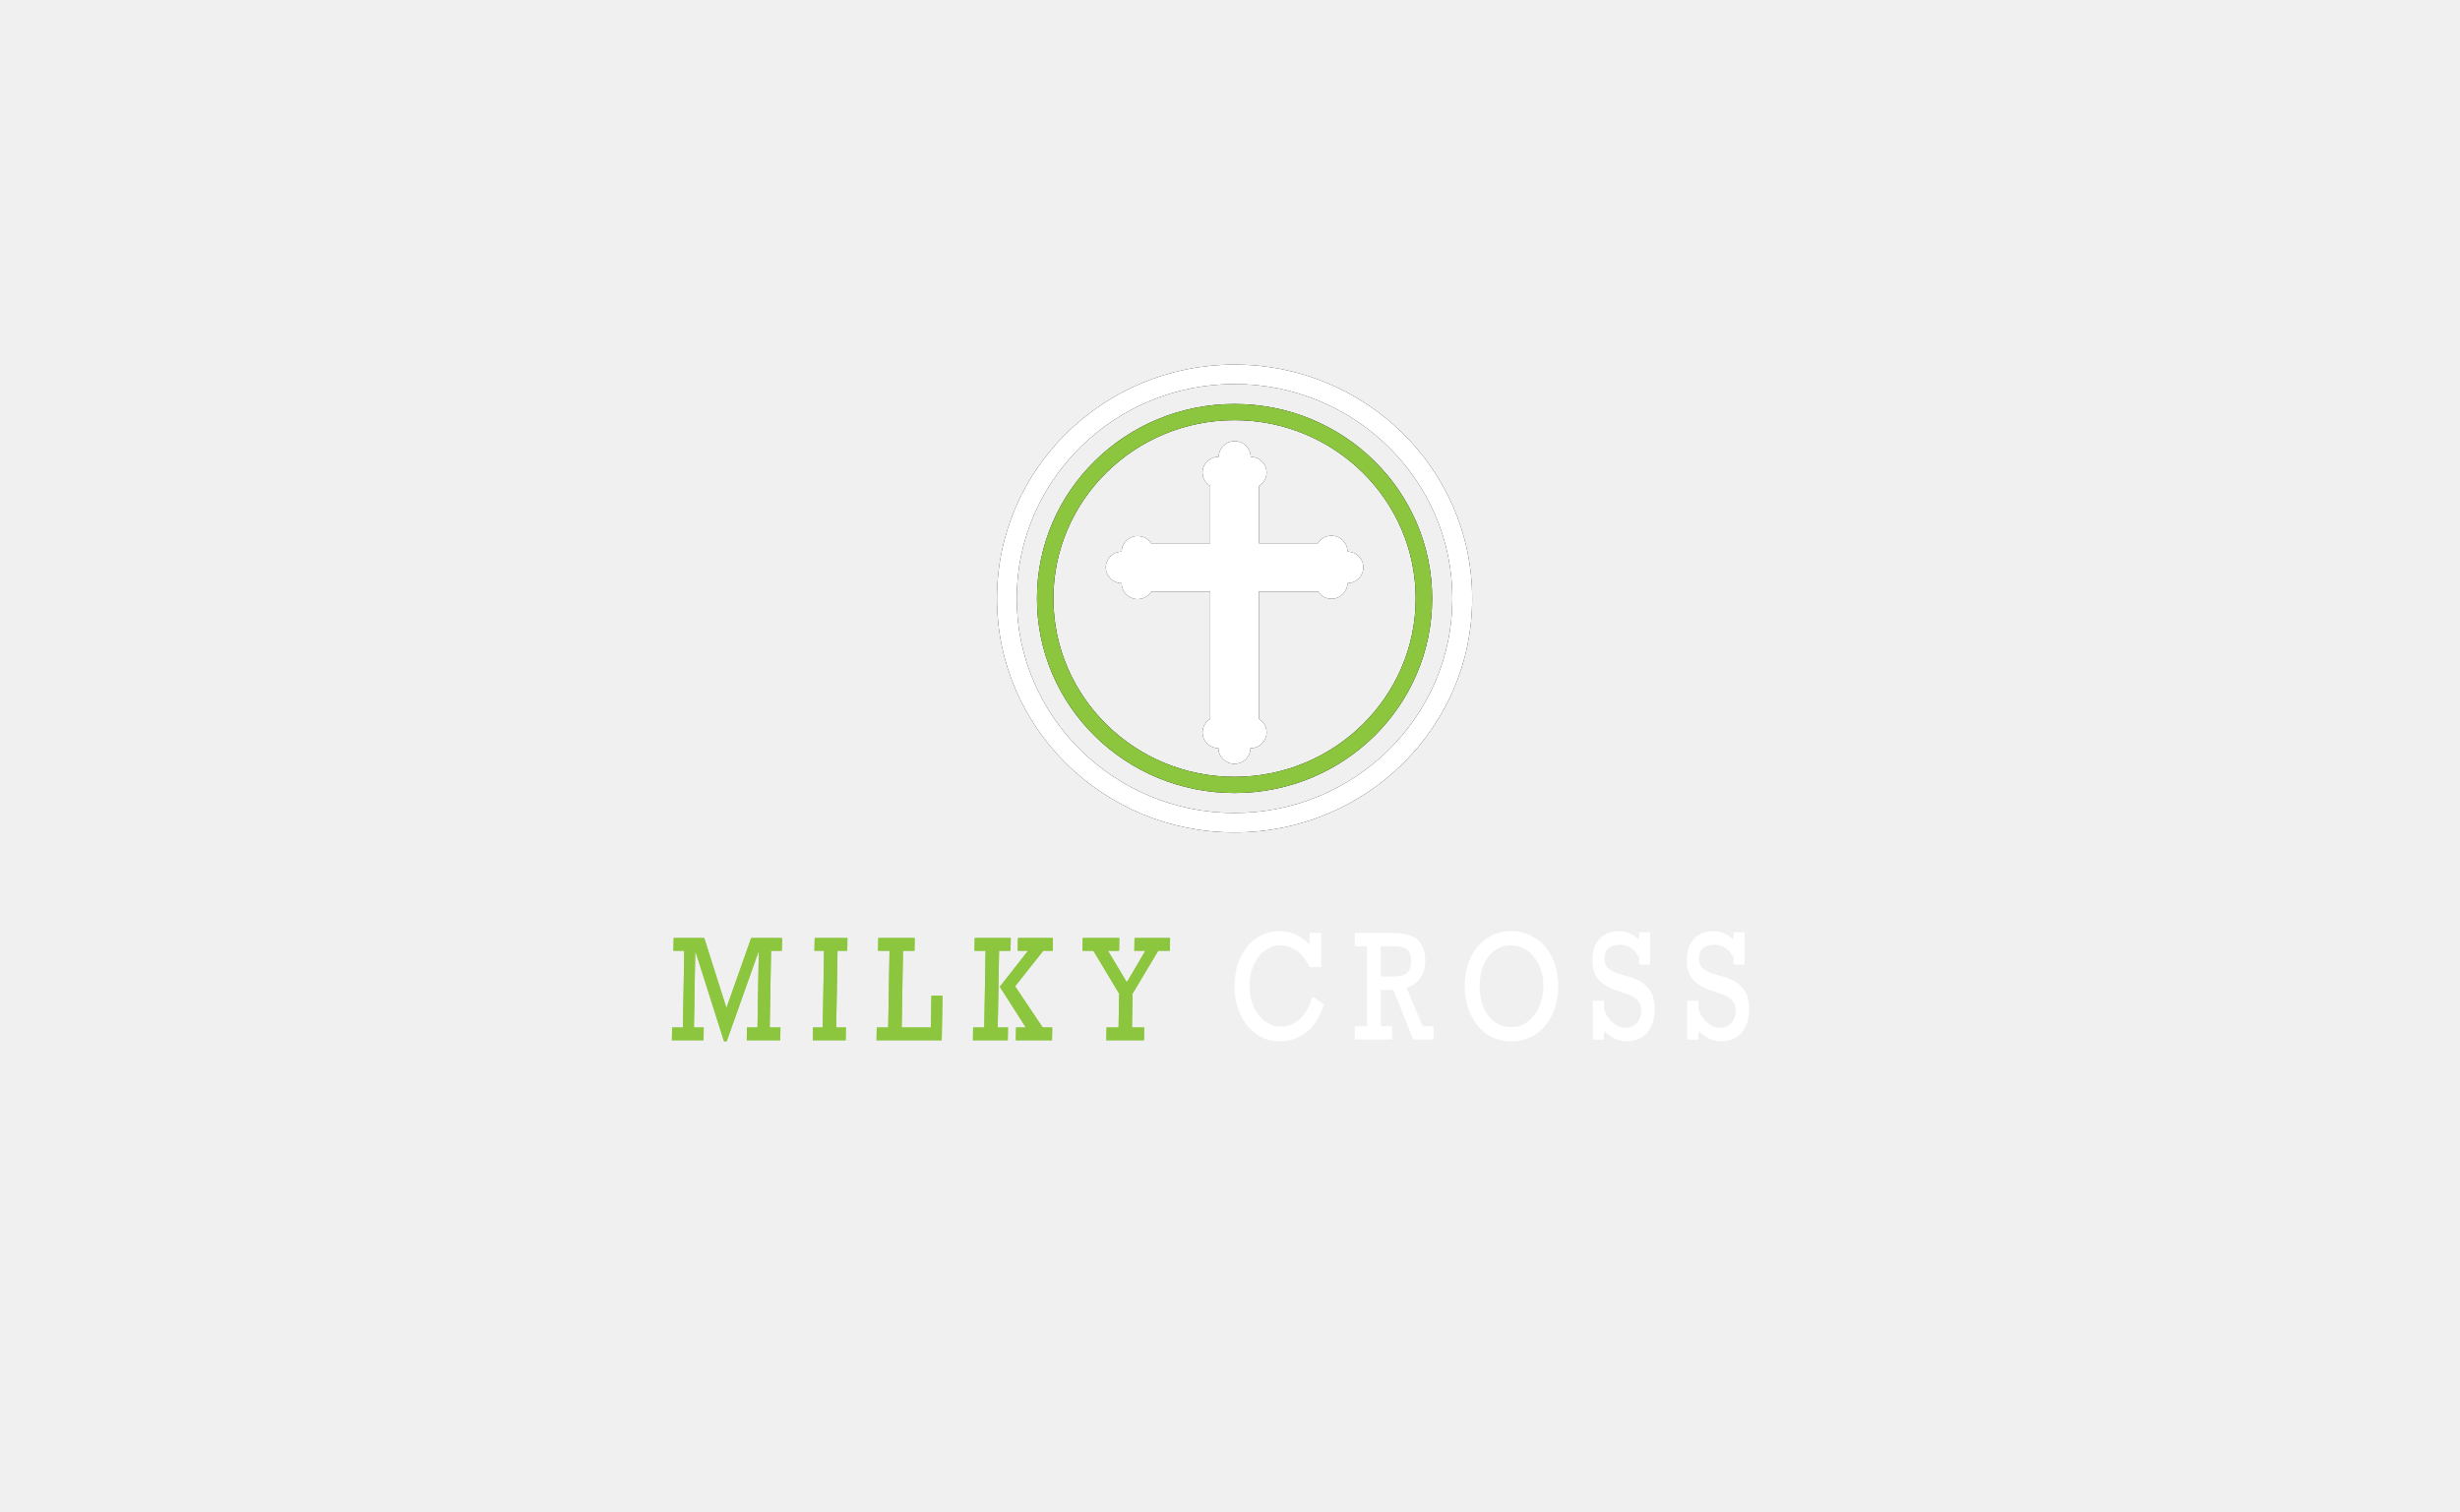
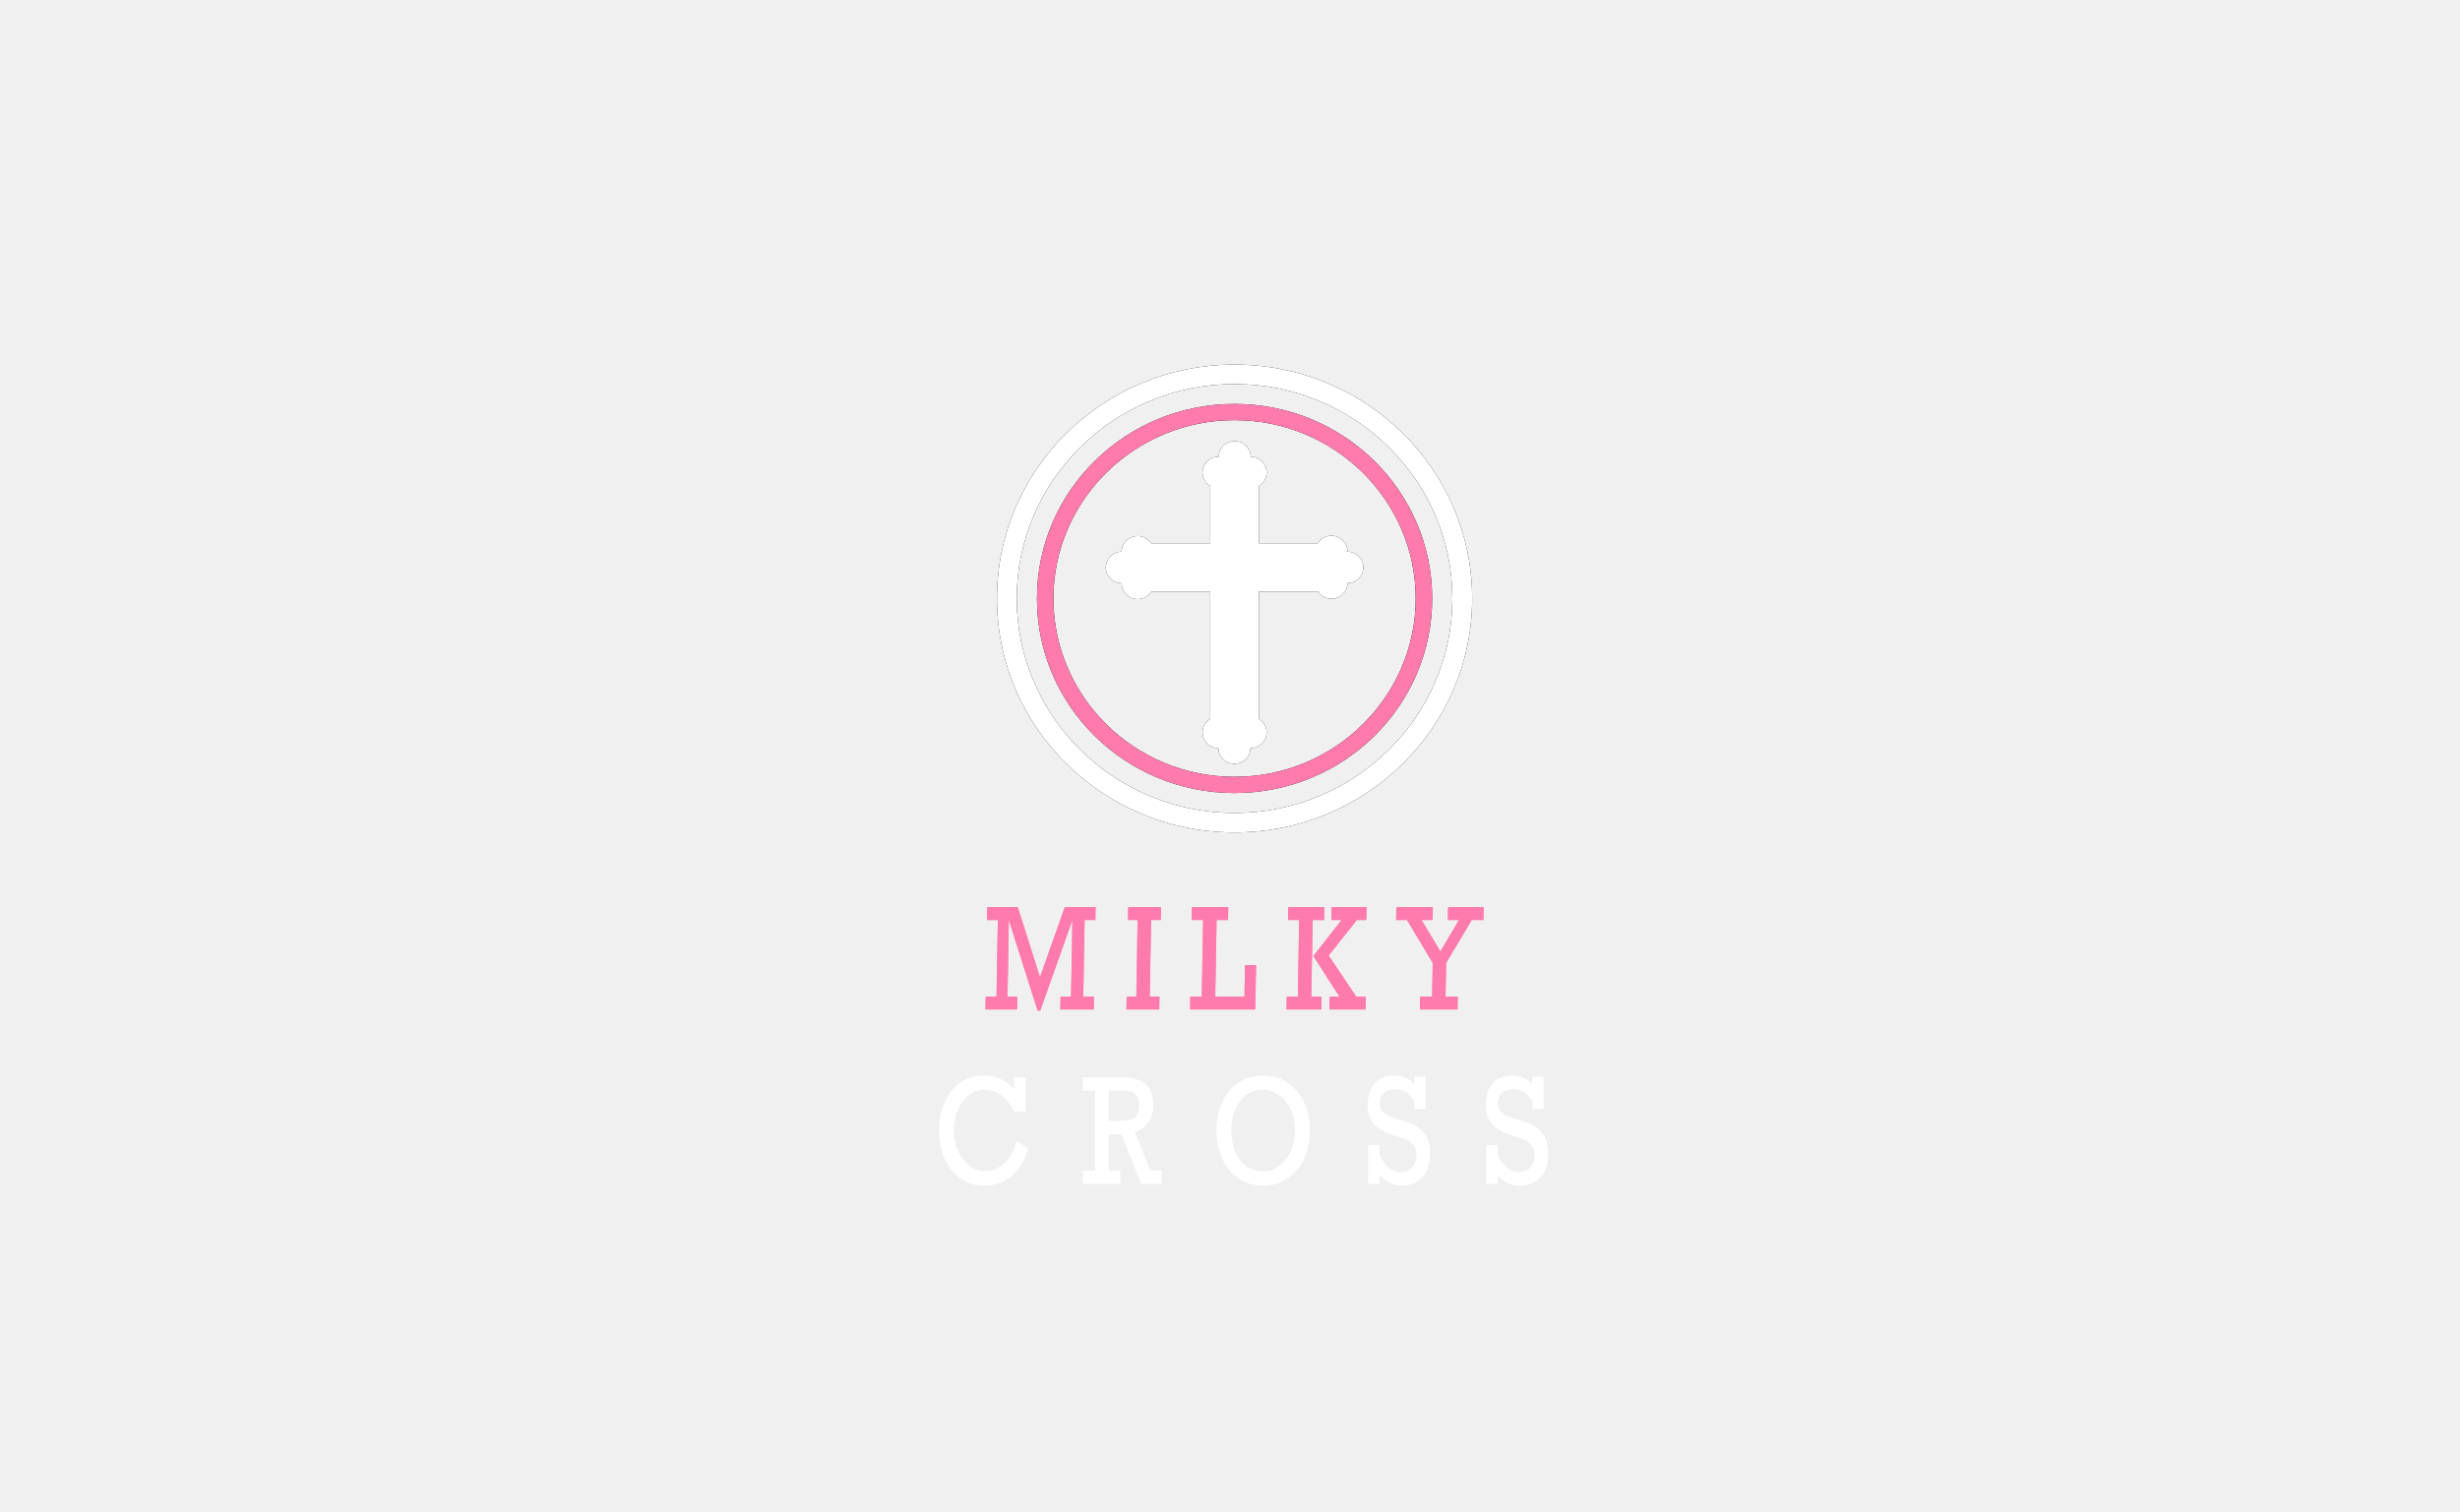
<svg xmlns="http://www.w3.org/2000/svg" xmlns:xlink="http://www.w3.org/1999/xlink" x="0pt" y="0pt" width="257pt" height="158pt" viewBox="0 0 257 158">
  <g id="1">
    <clipPath id="3">
      <use xlink:href="#2" />
      <path id="2" d="M96.217,30.284 C96.217,30.284,161.736,30.284,161.736,30.284 C161.736,30.284,161.736,94.804,161.736,94.804 C161.736,94.804,96.217,94.804,96.217,94.804 C96.217,94.804,96.217,30.284,96.217,30.284 z" />
    </clipPath>
    <g id="4" style="clip-path:url(#3);">
      <g id="5">
        <g id="6">
          <g id="7">
            <g id="8">
              <g id="9">
                <g id="10">
                  <defs>
                    <g id="11">
                      <defs>
                        <path id="12" d="M128.977,38.101 C115.265,38.101,104.154,49.042,104.154,62.544 C104.154,76.047,115.265,86.988,128.977,86.988 C142.688,86.988,153.799,76.047,153.799,62.544 C153.799,49.042,142.688,38.101,128.977,38.101 z M128.977,84.955 C116.434,84.955,106.219,74.907,106.219,62.544 C106.219,50.193,116.422,40.134,128.977,40.134 C141.519,40.134,151.734,50.181,151.734,62.544 C151.734,74.895,141.519,84.955,128.977,84.955 z" />
                      </defs>
                      <use xlink:href="#12" style="fill:#000000;fill-opacity:1;fill-rule:nonzero;opacity:1;stroke:none;" />
                    </g>
                  </defs>
                  <use xlink:href="#11" />
                </g>
              </g>
            </g>
            <g id="13">
              <g id="14">
                <g id="15">
                  <defs>
                    <g id="16">
                      <defs>
                        <path id="17" d="M128.977,38.101 C115.265,38.101,104.154,49.042,104.154,62.544 C104.154,76.047,115.265,86.988,128.977,86.988 C142.688,86.988,153.799,76.047,153.799,62.544 C153.799,49.042,142.688,38.101,128.977,38.101 z M128.977,84.955 C116.434,84.955,106.219,74.907,106.219,62.544 C106.219,50.193,116.422,40.134,128.977,40.134 C141.519,40.134,151.734,50.181,151.734,62.544 C151.734,74.895,141.519,84.955,128.977,84.955 z" />
                      </defs>
                      <use xlink:href="#17" style="fill:#ffffff;fill-opacity:1;fill-rule:nonzero;opacity:1;stroke:none;" />
                    </g>
                  </defs>
                  <use xlink:href="#16" />
                </g>
              </g>
            </g>
          </g>
          <g id="18">
            <g id="19">
              <g id="20">
                <g id="21">
                  <defs>
                    <g id="22">
                      <defs>
                        <path id="23" d="M128.976,42.216 C117.573,42.216,108.333,51.315,108.333,62.544 C108.333,73.773,117.573,82.871,128.976,82.871 C140.379,82.871,149.618,73.773,149.618,62.544 C149.618,51.315,140.379,42.216,128.976,42.216 z M128.976,81.18 C118.546,81.18,110.05,72.825,110.05,62.544 C110.05,52.272,118.536,43.907,128.976,43.907 C139.406,43.907,147.901,52.263,147.901,62.544 C147.901,72.815,139.406,81.18,128.976,81.18 z" />
                      </defs>
                      <use xlink:href="#23" style="fill:#000000;fill-opacity:1;fill-rule:nonzero;opacity:1;stroke:none;" />
                    </g>
                  </defs>
                  <use xlink:href="#22" />
                </g>
              </g>
            </g>
            <g id="24">
              <g id="25">
                <g id="26">
                  <defs>
                    <g id="27">
                      <defs>
                        <path id="28" d="M128.976,42.216 C117.573,42.216,108.333,51.315,108.333,62.544 C108.333,73.773,117.573,82.871,128.976,82.871 C140.379,82.871,149.618,73.773,149.618,62.544 C149.618,51.315,140.379,42.216,128.976,42.216 z M128.976,81.18 C118.546,81.18,110.05,72.825,110.05,62.544 C110.05,52.272,118.536,43.907,128.976,43.907 C139.406,43.907,147.901,52.263,147.901,62.544 C147.901,72.815,139.406,81.18,128.976,81.18 z" />
                      </defs>
-                       <use xlink:href="#28" style="fill:#8cc63f;fill-opacity:1;fill-rule:nonzero;opacity:1;stroke:none;" />
+                       <use xlink:href="#28" style="fill:#ff7bac;fill-opacity:1;fill-rule:nonzero;opacity:1;stroke:none;" />
                    </g>
                  </defs>
                  <use xlink:href="#27" />
                </g>
              </g>
            </g>
          </g>
          <g id="29">
            <g id="30">
              <g id="31">
                <g id="32">
                  <defs>
                    <g id="33">
                      <defs>
                        <path id="34" d="M140.772,57.646 C140.772,57.641,140.772,57.636,140.772,57.631 C140.772,56.721,140.023,55.984,139.1,55.984 C138.495,55.984,137.965,56.3,137.671,56.774 C137.671,56.774,131.519,56.774,131.519,56.774 C131.519,56.774,131.519,50.788,131.519,50.788 C131.519,50.788,131.519,50.788,131.52,50.788 C132.001,50.499,132.322,49.977,132.322,49.381 C132.322,48.476,131.581,47.742,130.664,47.734 C130.656,46.831,129.91,46.102,128.992,46.102 C128.073,46.102,127.327,46.831,127.319,47.734 C127.314,47.734,127.309,47.734,127.304,47.734 C126.38,47.734,125.631,48.471,125.631,49.381 C125.631,49.977,125.952,50.499,126.433,50.788 C126.434,50.788,126.434,50.788,126.434,50.788 C126.434,52.783,126.434,54.779,126.434,56.774 C126.434,56.774,120.282,56.774,120.282,56.774 C120.282,56.785,120.282,56.797,120.282,56.808 C119.988,56.334,119.458,56.018,118.853,56.018 C117.935,56.018,117.189,56.748,117.181,57.651 C116.264,57.658,115.523,58.393,115.523,59.297 C115.523,60.202,116.264,60.937,117.181,60.944 C117.181,60.95,117.181,60.955,117.181,60.96 C117.181,61.869,117.93,62.607,118.853,62.607 C119.458,62.607,119.988,62.291,120.282,61.817 C120.282,61.817,126.434,61.817,126.434,61.817 C126.434,66.255,126.434,70.693,126.434,75.131 C125.953,75.421,125.632,75.942,125.632,76.538 C125.632,77.443,126.373,78.177,127.29,78.185 C127.298,79.088,128.044,79.817,128.962,79.817 C129.881,79.817,130.627,79.088,130.635,78.185 C130.64,78.185,130.645,78.185,130.65,78.185 C131.574,78.185,132.323,77.448,132.323,76.538 C132.323,75.942,132.002,75.421,131.521,75.131 C131.52,75.131,131.519,75.131,131.519,75.131 C131.519,70.693,131.519,66.255,131.519,61.817 C133.569,61.817,135.62,61.817,137.671,61.817 C137.671,61.805,137.671,61.794,137.671,61.783 C137.965,62.256,138.495,62.573,139.1,62.573 C140.018,62.573,140.764,61.843,140.772,60.94 C141.689,60.932,142.43,60.198,142.43,59.293 C142.43,58.389,141.689,57.654,140.772,57.646 z" />
                      </defs>
                      <use xlink:href="#34" style="fill:#000000;fill-opacity:1;fill-rule:nonzero;opacity:1;stroke:none;" />
                    </g>
                  </defs>
                  <use xlink:href="#33" />
                </g>
              </g>
            </g>
            <g id="35">
              <g id="36">
                <g id="37">
                  <defs>
                    <g id="38">
                      <defs>
                        <path id="39" d="M140.772,57.646 C140.772,57.641,140.772,57.636,140.772,57.631 C140.772,56.721,140.023,55.984,139.1,55.984 C138.495,55.984,137.965,56.3,137.671,56.774 C137.671,56.774,131.519,56.774,131.519,56.774 C131.519,56.774,131.519,50.788,131.519,50.788 C131.519,50.788,131.519,50.788,131.52,50.788 C132.001,50.499,132.322,49.977,132.322,49.381 C132.322,48.476,131.581,47.742,130.664,47.734 C130.656,46.831,129.91,46.102,128.992,46.102 C128.073,46.102,127.327,46.831,127.319,47.734 C127.314,47.734,127.309,47.734,127.304,47.734 C126.38,47.734,125.631,48.471,125.631,49.381 C125.631,49.977,125.952,50.499,126.433,50.788 C126.434,50.788,126.434,50.788,126.434,50.788 C126.434,52.783,126.434,54.779,126.434,56.774 C126.434,56.774,120.282,56.774,120.282,56.774 C120.282,56.785,120.282,56.797,120.282,56.808 C119.988,56.334,119.458,56.018,118.853,56.018 C117.935,56.018,117.189,56.748,117.181,57.651 C116.264,57.658,115.523,58.393,115.523,59.297 C115.523,60.202,116.264,60.937,117.181,60.944 C117.181,60.95,117.181,60.955,117.181,60.96 C117.181,61.869,117.93,62.607,118.853,62.607 C119.458,62.607,119.988,62.291,120.282,61.817 C120.282,61.817,126.434,61.817,126.434,61.817 C126.434,66.255,126.434,70.693,126.434,75.131 C125.953,75.421,125.632,75.942,125.632,76.538 C125.632,77.443,126.373,78.177,127.29,78.185 C127.298,79.088,128.044,79.817,128.962,79.817 C129.881,79.817,130.627,79.088,130.635,78.185 C130.64,78.185,130.645,78.185,130.65,78.185 C131.574,78.185,132.323,77.448,132.323,76.538 C132.323,75.942,132.002,75.421,131.521,75.131 C131.52,75.131,131.519,75.131,131.519,75.131 C131.519,70.693,131.519,66.255,131.519,61.817 C133.569,61.817,135.62,61.817,137.671,61.817 C137.671,61.805,137.671,61.794,137.671,61.783 C137.965,62.256,138.495,62.573,139.1,62.573 C140.018,62.573,140.764,61.843,140.772,60.94 C141.689,60.932,142.43,60.198,142.43,59.293 C142.43,58.389,141.689,57.654,140.772,57.646 z" />
                      </defs>
                      <use xlink:href="#39" style="fill:#ffffff;fill-opacity:1;fill-rule:nonzero;opacity:1;stroke:none;" />
                    </g>
                  </defs>
                  <use xlink:href="#38" />
                </g>
              </g>
            </g>
          </g>
        </g>
      </g>
    </g>
    <clipPath id="41">
      <use xlink:href="#40" />
      <path id="40" d="M96.217,30.284 C96.217,30.284,161.736,30.284,161.736,30.284 C161.736,30.284,161.736,94.804,161.736,94.804 C161.736,94.804,96.217,94.804,96.217,94.804 C96.217,94.804,96.217,30.284,96.217,30.284 z" />
    </clipPath>
    <g id="42" style="clip-path:url(#41);" />
    <defs>
      <g id="43">
        <defs>
-           <path id="44" d="M78.479,98.021 C78.479,98.021,81.698,98.021,81.698,98.021 C81.698,98.021,81.675,99.353,81.675,99.353 C81.675,99.353,80.553,99.353,80.553,99.353 C80.553,99.353,80.413,107.372,80.413,107.372 C80.413,107.372,81.535,107.372,81.535,107.372 C81.535,107.372,81.512,108.705,81.512,108.705 C81.512,108.705,78.015,108.705,78.015,108.705 C78.015,108.705,78.038,107.372,78.038,107.372 C78.038,107.372,79.136,107.372,79.136,107.372 C79.136,107.372,79.276,99.353,79.276,99.353 C79.276,99.353,75.916,108.818,75.916,108.818 C75.916,108.818,75.639,108.818,75.639,108.818 C75.639,108.818,72.634,99.353,72.634,99.353 C72.634,99.353,72.494,107.372,72.494,107.372 C72.494,107.372,73.518,107.372,73.518,107.372 C73.518,107.372,73.495,108.705,73.495,108.705 C73.495,108.705,70.195,108.705,70.195,108.705 C70.195,108.705,70.218,107.372,70.218,107.372 C70.218,107.372,71.347,107.372,71.347,107.372 C71.347,107.372,71.487,99.353,71.487,99.353 C71.487,99.353,70.358,99.353,70.358,99.353 C70.358,99.353,70.382,98.021,70.382,98.021 C70.382,98.021,73.57,98.021,73.57,98.021 C73.57,98.021,75.891,105.337,75.891,105.337 C75.891,105.337,78.479,98.021,78.479,98.021 z M87.498,99.353 C87.498,99.353,87.358,107.372,87.358,107.372 C87.358,107.372,88.369,107.372,88.369,107.372 C88.369,107.372,88.346,108.705,88.346,108.705 C88.346,108.705,84.923,108.705,84.923,108.705 C84.923,108.705,84.947,107.372,84.947,107.372 C84.947,107.372,85.952,107.372,85.952,107.372 C85.952,107.372,86.092,99.353,86.092,99.353 C86.092,99.353,85.086,99.353,85.086,99.353 C85.086,99.353,85.11,98.021,85.11,98.021 C85.11,98.021,88.532,98.021,88.532,98.021 C88.532,98.021,88.509,99.353,88.509,99.353 C88.509,99.353,87.498,99.353,87.498,99.353 z M94.338,99.353 C94.338,99.353,94.198,107.372,94.198,107.372 C94.198,107.372,97.251,107.372,97.251,107.372 C97.251,107.372,97.309,104.061,97.309,104.061 C97.309,104.061,98.462,104.061,98.462,104.061 C98.462,104.061,98.381,108.705,98.381,108.705 C98.381,108.705,91.572,108.705,91.572,108.705 C91.572,108.705,91.596,107.372,91.596,107.372 C91.596,107.372,92.792,107.372,92.792,107.372 C92.792,107.372,92.932,99.353,92.932,99.353 C92.932,99.353,91.736,99.353,91.736,99.353 C91.736,99.353,91.759,98.021,91.759,98.021 C91.759,98.021,95.558,98.021,95.558,98.021 C95.558,98.021,95.534,99.353,95.534,99.353 C95.534,99.353,94.338,99.353,94.338,99.353 z M104.373,99.353 C104.373,99.353,104.233,107.372,104.233,107.372 C104.233,107.372,105.306,107.372,105.306,107.372 C105.306,107.372,105.283,108.705,105.283,108.705 C105.283,108.705,101.644,108.705,101.644,108.705 C101.644,108.705,101.667,107.372,101.667,107.372 C101.667,107.372,102.827,107.372,102.827,107.372 C102.827,107.372,102.967,99.353,102.967,99.353 C102.967,99.353,101.807,99.353,101.807,99.353 C101.807,99.353,101.831,98.021,101.831,98.021 C101.831,98.021,105.593,98.021,105.593,98.021 C105.593,98.021,105.569,99.353,105.569,99.353 C105.569,99.353,104.373,99.353,104.373,99.353 z M108.992,99.353 C108.992,99.353,106.047,103.069,106.047,103.069 C106.047,103.069,108.932,107.372,108.932,107.372 C108.932,107.372,109.925,107.372,109.925,107.372 C109.925,107.372,109.902,108.705,109.902,108.705 C109.902,108.705,106.128,108.705,106.128,108.705 C106.128,108.705,106.151,107.372,106.151,107.372 C106.151,107.372,107.175,107.372,107.175,107.372 C107.175,107.372,104.455,103.118,104.455,103.118 C104.455,103.118,107.401,99.353,107.401,99.353 C107.401,99.353,106.328,99.353,106.328,99.353 C106.328,99.353,106.351,98.021,106.351,98.021 C106.351,98.021,110.002,98.021,110.002,98.021 C110.002,98.021,109.979,99.353,109.979,99.353 C109.979,99.353,108.992,99.353,108.992,99.353 z M115.746,99.353 C115.746,99.353,117.724,102.65,117.724,102.65 C117.724,102.65,119.662,99.353,119.662,99.353 C119.662,99.353,118.503,99.353,118.503,99.353 C118.503,99.353,118.526,98.021,118.526,98.021 C118.526,98.021,122.239,98.021,122.239,98.021 C122.239,98.021,122.215,99.353,122.215,99.353 C122.215,99.353,121,99.353,121,99.353 C121,99.353,118.319,103.841,118.319,103.841 C118.319,103.841,118.258,107.372,118.258,107.372 C118.258,107.372,119.534,107.372,119.534,107.372 C119.534,107.372,119.511,108.705,119.511,108.705 C119.511,108.705,115.583,108.705,115.583,108.705 C115.583,108.705,115.606,107.372,115.606,107.372 C115.606,107.372,116.858,107.372,116.858,107.372 C116.858,107.372,116.92,103.841,116.92,103.841 C116.92,103.841,114.229,99.353,114.229,99.353 C114.229,99.353,113.094,99.353,113.094,99.353 C113.094,99.353,113.117,98.021,113.117,98.021 C113.117,98.021,116.935,98.021,116.935,98.021 C116.935,98.021,116.912,99.353,116.912,99.353 C116.912,99.353,115.746,99.353,115.746,99.353 z" />
+           <path id="44" d="M111.239,94.804 C111.239,94.804,114.458,94.804,114.458,94.804 C114.458,94.804,114.435,96.137,114.435,96.137 C114.435,96.137,113.312,96.137,113.312,96.137 C113.312,96.137,113.172,104.156,113.172,104.156 C113.172,104.156,114.295,104.156,114.295,104.156 C114.295,104.156,114.272,105.489,114.272,105.489 C114.272,105.489,110.775,105.489,110.775,105.489 C110.775,105.489,110.798,104.156,110.798,104.156 C110.798,104.156,111.896,104.156,111.896,104.156 C111.896,104.156,112.036,96.137,112.036,96.137 C112.036,96.137,108.676,105.602,108.676,105.602 C108.676,105.602,108.398,105.602,108.398,105.602 C108.398,105.602,105.394,96.137,105.394,96.137 C105.394,96.137,105.254,104.156,105.254,104.156 C105.254,104.156,106.277,104.156,106.277,104.156 C106.277,104.156,106.254,105.489,106.254,105.489 C106.254,105.489,102.955,105.489,102.955,105.489 C102.955,105.489,102.978,104.156,102.978,104.156 C102.978,104.156,104.107,104.156,104.107,104.156 C104.107,104.156,104.247,96.137,104.247,96.137 C104.247,96.137,103.118,96.137,103.118,96.137 C103.118,96.137,103.141,94.804,103.141,94.804 C103.141,94.804,106.33,94.804,106.33,94.804 C106.33,94.804,108.65,102.121,108.65,102.121 C108.65,102.121,111.239,94.804,111.239,94.804 z M120.257,96.137 C120.257,96.137,120.117,104.156,120.117,104.156 C120.117,104.156,121.129,104.156,121.129,104.156 C121.129,104.156,121.106,105.489,121.106,105.489 C121.106,105.489,117.683,105.489,117.683,105.489 C117.683,105.489,117.706,104.156,117.706,104.156 C117.706,104.156,118.711,104.156,118.711,104.156 C118.711,104.156,118.851,96.137,118.851,96.137 C118.851,96.137,117.846,96.137,117.846,96.137 C117.846,96.137,117.869,94.804,117.869,94.804 C117.869,94.804,121.292,94.804,121.292,94.804 C121.292,94.804,121.269,96.137,121.269,96.137 C121.269,96.137,120.257,96.137,120.257,96.137 z M127.098,96.137 C127.098,96.137,126.958,104.156,126.958,104.156 C126.958,104.156,130.01,104.156,130.01,104.156 C130.01,104.156,130.068,100.845,130.068,100.845 C130.068,100.845,131.221,100.845,131.221,100.845 C131.221,100.845,131.14,105.489,131.14,105.489 C131.14,105.489,124.332,105.489,124.332,105.489 C124.332,105.489,124.355,104.156,124.355,104.156 C124.355,104.156,125.552,104.156,125.552,104.156 C125.552,104.156,125.692,96.137,125.692,96.137 C125.692,96.137,124.495,96.137,124.495,96.137 C124.495,96.137,124.518,94.804,124.518,94.804 C124.518,94.804,128.317,94.804,128.317,94.804 C128.317,94.804,128.294,96.137,128.294,96.137 C128.294,96.137,127.098,96.137,127.098,96.137 z M137.132,96.137 C137.132,96.137,136.993,104.156,136.993,104.156 C136.993,104.156,138.066,104.156,138.066,104.156 C138.066,104.156,138.042,105.489,138.042,105.489 C138.042,105.489,134.404,105.489,134.404,105.489 C134.404,105.489,134.427,104.156,134.427,104.156 C134.427,104.156,135.586,104.156,135.586,104.156 C135.586,104.156,135.726,96.137,135.726,96.137 C135.726,96.137,134.567,96.137,134.567,96.137 C134.567,96.137,134.59,94.804,134.59,94.804 C134.59,94.804,138.352,94.804,138.352,94.804 C138.352,94.804,138.329,96.137,138.329,96.137 C138.329,96.137,137.132,96.137,137.132,96.137 z M141.752,96.137 C141.752,96.137,138.807,99.852,138.807,99.852 C138.807,99.852,141.692,104.156,141.692,104.156 C141.692,104.156,142.685,104.156,142.685,104.156 C142.685,104.156,142.662,105.489,142.662,105.489 C142.662,105.489,138.887,105.489,138.887,105.489 C138.887,105.489,138.91,104.156,138.91,104.156 C138.91,104.156,139.934,104.156,139.934,104.156 C139.934,104.156,137.215,99.902,137.215,99.902 C137.215,99.902,140.161,96.137,140.161,96.137 C140.161,96.137,139.087,96.137,139.087,96.137 C139.087,96.137,139.111,94.804,139.111,94.804 C139.111,94.804,142.762,94.804,142.762,94.804 C142.762,94.804,142.738,96.137,142.738,96.137 C142.738,96.137,141.752,96.137,141.752,96.137 z M148.506,96.137 C148.506,96.137,150.483,99.434,150.483,99.434 C150.483,99.434,152.422,96.137,152.422,96.137 C152.422,96.137,151.262,96.137,151.262,96.137 C151.262,96.137,151.286,94.804,151.286,94.804 C151.286,94.804,154.998,94.804,154.998,94.804 C154.998,94.804,154.975,96.137,154.975,96.137 C154.975,96.137,153.76,96.137,153.76,96.137 C153.76,96.137,151.079,100.625,151.079,100.625 C151.079,100.625,151.017,104.156,151.017,104.156 C151.017,104.156,152.294,104.156,152.294,104.156 C152.294,104.156,152.271,105.489,152.271,105.489 C152.271,105.489,148.342,105.489,148.342,105.489 C148.342,105.489,148.366,104.156,148.366,104.156 C148.366,104.156,149.618,104.156,149.618,104.156 C149.618,104.156,149.679,100.625,149.679,100.625 C149.679,100.625,146.988,96.137,146.988,96.137 C146.988,96.137,145.854,96.137,145.854,96.137 C145.854,96.137,145.877,94.804,145.877,94.804 C145.877,94.804,149.694,94.804,149.694,94.804 C149.694,94.804,149.671,96.137,149.671,96.137 C149.671,96.137,148.506,96.137,148.506,96.137 z" />
        </defs>
-         <use xlink:href="#44" style="fill:#8cc53f;fill-opacity:1;fill-rule:nonzero;opacity:1;stroke:none;" />
-         <use xlink:href="#44" style="fill:#8cc63f;fill-opacity:1;fill-rule:nonzero;opacity:1;stroke:none;" />
+         <use xlink:href="#44" style="fill:#ff7aac;fill-opacity:1;fill-rule:nonzero;opacity:1;stroke:none;" />
+         <use xlink:href="#44" style="fill:#ff7bac;fill-opacity:1;fill-rule:nonzero;opacity:1;stroke:none;" />
      </g>
    </defs>
    <use xlink:href="#43" />
    <defs>
      <g id="45">
        <defs>
-           <path id="46" d="M136.823,98.716 C136.823,98.716,136.823,97.489,136.823,97.489 C136.823,97.489,138.026,97.489,138.026,97.489 C138.026,97.489,138.026,101.061,138.026,101.061 C138.026,101.061,136.797,101.061,136.797,101.061 C136.488,100.346,136.064,99.789,135.525,99.389 C134.986,98.99,134.395,98.79,133.752,98.79 C133.129,98.79,132.574,98.984,132.085,99.371 C131.596,99.758,131.215,100.276,130.941,100.924 C130.667,101.572,130.531,102.269,130.531,103.013 C130.531,103.782,130.674,104.492,130.96,105.143 C131.246,105.794,131.64,106.314,132.141,106.703 C132.643,107.093,133.2,107.288,133.814,107.288 C134.571,107.288,135.239,107.015,135.82,106.47 C136.401,105.926,136.825,105.153,137.092,104.152 C137.092,104.152,138.295,104.906,138.295,104.906 C137.969,106.149,137.394,107.111,136.569,107.794 C135.744,108.477,134.775,108.818,133.664,108.818 C132.749,108.818,131.937,108.561,131.226,108.046 C130.516,107.53,129.964,106.838,129.569,105.968 C129.174,105.097,128.977,104.142,128.977,103.102 C128.977,101.973,129.178,100.967,129.581,100.085 C129.984,99.202,130.541,98.518,131.251,98.032 C131.962,97.547,132.774,97.304,133.689,97.304 C134.303,97.304,134.869,97.425,135.387,97.666 C135.906,97.908,136.384,98.258,136.823,98.716 z M148.897,100.41 C148.897,101.125,148.725,101.725,148.383,102.211 C148.04,102.696,147.562,103.03,146.948,103.213 C146.948,103.213,148.615,107.243,148.615,107.243 C148.615,107.243,149.768,107.243,149.768,107.243 C149.768,107.243,149.768,108.634,149.768,108.634 C149.768,108.634,147.65,108.634,147.65,108.634 C147.65,108.634,145.563,103.442,145.563,103.442 C145.563,103.442,144.24,103.442,144.24,103.442 C144.24,103.442,144.24,107.243,144.24,107.243 C144.24,107.243,145.444,107.243,145.444,107.243 C145.444,107.243,145.444,108.634,145.444,108.634 C145.444,108.634,141.533,108.634,141.533,108.634 C141.533,108.634,141.533,107.243,141.533,107.243 C141.533,107.243,142.812,107.243,142.812,107.243 C142.812,107.243,142.812,98.879,142.812,98.879 C142.812,98.879,141.533,98.879,141.533,98.879 C141.533,98.879,141.533,97.489,141.533,97.489 C141.533,97.489,145.456,97.489,145.456,97.489 C146.672,97.489,147.549,97.723,148.088,98.191 C148.627,98.66,148.897,99.399,148.897,100.41 z M147.424,100.38 C147.424,99.863,147.286,99.483,147.01,99.242 C146.735,99,146.298,98.879,145.701,98.879 C145.701,98.879,144.24,98.879,144.24,98.879 C144.24,98.879,144.24,102.044,144.24,102.044 C144.24,102.044,145.613,102.044,145.613,102.044 C146.227,102.044,146.682,101.919,146.979,101.667 C147.276,101.416,147.424,100.987,147.424,100.38 z M162.794,103.028 C162.794,104.162,162.582,105.17,162.158,106.053 C161.734,106.935,161.148,107.617,160.4,108.097 C159.653,108.578,158.802,108.818,157.85,108.818 C156.91,108.818,156.074,108.568,155.343,108.068 C154.612,107.567,154.043,106.875,153.635,105.99 C153.228,105.105,153.024,104.108,153.024,102.998 C153.024,101.899,153.232,100.918,153.648,100.055 C154.064,99.192,154.637,98.518,155.368,98.032 C156.099,97.547,156.931,97.304,157.862,97.304 C158.832,97.304,159.69,97.554,160.438,98.055 C161.186,98.555,161.766,99.239,162.177,100.107 C162.589,100.974,162.794,101.948,162.794,103.028 z M157.906,107.332 C158.554,107.332,159.133,107.132,159.642,106.733 C160.152,106.334,160.546,105.804,160.824,105.143 C161.101,104.482,161.24,103.777,161.24,103.028 C161.24,102.264,161.093,101.555,160.798,100.902 C160.504,100.248,160.098,99.733,159.58,99.356 C159.061,98.979,158.477,98.79,157.825,98.79 C157.186,98.79,156.62,98.974,156.127,99.341 C155.634,99.709,155.252,100.215,154.983,100.861 C154.713,101.507,154.579,102.224,154.579,103.013 C154.579,103.851,154.713,104.598,154.983,105.254 C155.252,105.91,155.64,106.42,156.145,106.785 C156.651,107.15,157.238,107.332,157.906,107.332 z M171.234,98.184 C171.234,98.184,171.234,97.422,171.234,97.422 C171.234,97.422,172.387,97.422,172.387,97.422 C172.387,97.422,172.387,100.802,172.387,100.802 C172.387,100.802,171.234,100.802,171.234,100.802 C171.234,100.802,171.234,100.033,171.234,100.033 C170.745,99.165,170.077,98.731,169.228,98.731 C168.71,98.731,168.313,98.855,168.038,99.101 C167.762,99.347,167.624,99.703,167.624,100.166 C167.624,100.61,167.755,100.947,168.016,101.179 C168.277,101.411,168.677,101.608,169.216,101.771 C169.216,101.771,170.325,102.118,170.325,102.118 C171.031,102.34,171.573,102.633,171.951,102.998 C172.329,103.363,172.576,103.75,172.691,104.159 C172.806,104.569,172.863,105.025,172.863,105.528 C172.863,106.538,172.596,107.339,172.061,107.931 C171.526,108.523,170.81,108.818,169.911,108.818 C169.055,108.818,168.276,108.449,167.574,107.709 C167.574,107.709,167.574,108.634,167.574,108.634 C167.574,108.634,166.396,108.634,166.396,108.634 C166.396,108.634,166.396,104.574,166.396,104.574 C166.396,104.574,167.574,104.574,167.574,104.574 C167.574,104.574,167.574,105.557,167.574,105.557 C168.138,106.78,168.873,107.391,169.78,107.391 C170.31,107.391,170.722,107.23,171.014,106.907 C171.307,106.584,171.453,106.129,171.453,105.542 C171.453,104.744,170.977,104.189,170.024,103.878 C170.024,103.878,168.846,103.486,168.846,103.486 C167.998,103.2,167.371,102.813,166.966,102.325 C166.561,101.837,166.358,101.194,166.358,100.395 C166.358,99.414,166.604,98.654,167.095,98.114 C167.585,97.574,168.263,97.304,169.128,97.304 C169.88,97.304,170.582,97.597,171.234,98.184 z M181.102,98.184 C181.102,98.184,181.102,97.422,181.102,97.422 C181.102,97.422,182.255,97.422,182.255,97.422 C182.255,97.422,182.255,100.802,182.255,100.802 C182.255,100.802,181.102,100.802,181.102,100.802 C181.102,100.802,181.102,100.033,181.102,100.033 C180.613,99.165,179.945,98.731,179.097,98.731 C178.579,98.731,178.182,98.855,177.906,99.101 C177.63,99.347,177.492,99.703,177.492,100.166 C177.492,100.61,177.623,100.947,177.884,101.179 C178.145,101.411,178.545,101.608,179.084,101.771 C179.084,101.771,180.193,102.118,180.193,102.118 C180.899,102.34,181.441,102.633,181.82,102.998 C182.198,103.363,182.444,103.75,182.559,104.159 C182.674,104.569,182.731,105.025,182.731,105.528 C182.731,106.538,182.464,107.339,181.929,107.931 C181.394,108.523,180.678,108.818,179.78,108.818 C178.923,108.818,178.144,108.449,177.442,107.709 C177.442,107.709,177.442,108.634,177.442,108.634 C177.442,108.634,176.264,108.634,176.264,108.634 C176.264,108.634,176.264,104.574,176.264,104.574 C176.264,104.574,177.442,104.574,177.442,104.574 C177.442,104.574,177.442,105.557,177.442,105.557 C178.006,106.78,178.742,107.391,179.648,107.391 C180.179,107.391,180.59,107.23,180.883,106.907 C181.175,106.584,181.321,106.129,181.321,105.542 C181.321,104.744,180.845,104.189,179.893,103.878 C179.893,103.878,178.714,103.486,178.714,103.486 C177.866,103.2,177.24,102.813,176.834,102.325 C176.429,101.837,176.226,101.194,176.226,100.395 C176.226,99.414,176.472,98.654,176.963,98.114 C177.454,97.574,178.132,97.304,178.996,97.304 C179.748,97.304,180.45,97.597,181.102,98.184 z" />
+           <path id="46" d="M105.934,113.801 C105.934,113.801,105.934,112.574,105.934,112.574 C105.934,112.574,107.137,112.574,107.137,112.574 C107.137,112.574,107.137,116.146,107.137,116.146 C107.137,116.146,105.909,116.146,105.909,116.146 C105.6,115.431,105.175,114.874,104.637,114.474 C104.098,114.075,103.506,113.875,102.863,113.875 C102.241,113.875,101.685,114.069,101.196,114.456 C100.707,114.843,100.326,115.361,100.052,116.009 C99.779,116.657,99.642,117.354,99.642,118.098 C99.642,118.867,99.785,119.577,100.071,120.228 C100.357,120.879,100.751,121.399,101.252,121.788 C101.754,122.178,102.312,122.373,102.926,122.373 C103.682,122.373,104.35,122.1,104.931,121.555 C105.512,121.011,105.936,120.238,106.203,119.237 C106.203,119.237,107.406,119.991,107.406,119.991 C107.081,121.234,106.505,122.196,105.68,122.879 C104.855,123.562,103.887,123.903,102.775,123.903 C101.86,123.903,101.048,123.646,100.338,123.131 C99.627,122.615,99.075,121.923,98.68,121.052 C98.285,120.182,98.088,119.227,98.088,118.187 C98.088,117.058,98.289,116.052,98.692,115.169 C99.096,114.287,99.652,113.603,100.363,113.117 C101.073,112.632,101.885,112.389,102.8,112.389 C103.415,112.389,103.981,112.51,104.499,112.751 C105.017,112.993,105.495,113.343,105.934,113.801 z M120.481,115.495 C120.481,116.21,120.31,116.81,119.967,117.296 C119.625,117.781,119.146,118.115,118.532,118.298 C118.532,118.298,120.199,122.328,120.199,122.328 C120.199,122.328,121.352,122.328,121.352,122.328 C121.352,122.328,121.352,123.718,121.352,123.718 C121.352,123.718,119.234,123.718,119.234,123.718 C119.234,123.718,117.147,118.527,117.147,118.527 C117.147,118.527,115.825,118.527,115.825,118.527 C115.825,118.527,115.825,122.328,115.825,122.328 C115.825,122.328,117.028,122.328,117.028,122.328 C117.028,122.328,117.028,123.718,117.028,123.718 C117.028,123.718,113.118,123.718,113.118,123.718 C113.118,123.718,113.118,122.328,113.118,122.328 C113.118,122.328,114.396,122.328,114.396,122.328 C114.396,122.328,114.396,113.964,114.396,113.964 C114.396,113.964,113.118,113.964,113.118,113.964 C113.118,113.964,113.118,112.574,113.118,112.574 C113.118,112.574,117.041,112.574,117.041,112.574 C118.257,112.574,119.134,112.808,119.673,113.276 C120.212,113.745,120.481,114.484,120.481,115.495 z M119.009,115.465 C119.009,114.948,118.871,114.568,118.595,114.326 C118.319,114.085,117.883,113.964,117.285,113.964 C117.285,113.964,115.825,113.964,115.825,113.964 C115.825,113.964,115.825,117.129,115.825,117.129 C115.825,117.129,117.197,117.129,117.197,117.129 C117.812,117.129,118.267,117.004,118.564,116.752 C118.86,116.501,119.009,116.072,119.009,115.465 z M136.852,118.113 C136.852,119.247,136.64,120.255,136.216,121.138 C135.792,122.02,135.206,122.702,134.459,123.182 C133.711,123.663,132.86,123.903,131.908,123.903 C130.968,123.903,130.132,123.653,129.401,123.153 C128.67,122.652,128.101,121.96,127.694,121.075 C127.286,120.19,127.082,119.193,127.082,118.083 C127.082,116.984,127.29,116.003,127.706,115.14 C128.122,114.277,128.695,113.603,129.426,113.117 C130.157,112.632,130.989,112.389,131.92,112.389 C132.89,112.389,133.748,112.639,134.496,113.139 C135.244,113.64,135.824,114.324,136.235,115.192 C136.647,116.059,136.852,117.033,136.852,118.113 z M131.964,122.417 C132.612,122.417,133.191,122.217,133.7,121.818 C134.21,121.419,134.604,120.889,134.882,120.228 C135.159,119.567,135.298,118.862,135.298,118.113 C135.298,117.349,135.151,116.64,134.856,115.987 C134.562,115.333,134.156,114.818,133.638,114.441 C133.12,114.064,132.535,113.875,131.883,113.875 C131.244,113.875,130.678,114.059,130.185,114.426 C129.692,114.794,129.31,115.3,129.041,115.946 C128.771,116.592,128.637,117.309,128.637,118.098 C128.637,118.936,128.771,119.683,129.041,120.339 C129.31,120.995,129.698,121.505,130.203,121.87 C130.709,122.234,131.296,122.417,131.964,122.417 z M147.765,113.269 C147.765,113.269,147.765,112.507,147.765,112.507 C147.765,112.507,148.918,112.507,148.918,112.507 C148.918,112.507,148.918,115.887,148.918,115.887 C148.918,115.887,147.765,115.887,147.765,115.887 C147.765,115.887,147.765,115.118,147.765,115.118 C147.276,114.25,146.608,113.816,145.76,113.816 C145.242,113.816,144.845,113.939,144.569,114.186 C144.293,114.432,144.156,114.787,144.156,115.251 C144.156,115.695,144.286,116.032,144.547,116.264 C144.808,116.496,145.208,116.693,145.747,116.856 C145.747,116.856,146.857,117.203,146.857,117.203 C147.563,117.425,148.105,117.718,148.483,118.083 C148.861,118.448,149.107,118.835,149.222,119.244 C149.337,119.654,149.395,120.11,149.395,120.612 C149.395,121.623,149.127,122.424,148.592,123.016 C148.058,123.608,147.341,123.903,146.443,123.903 C145.586,123.903,144.807,123.534,144.105,122.794 C144.105,122.794,144.105,123.718,144.105,123.718 C144.105,123.718,142.927,123.718,142.927,123.718 C142.927,123.718,142.927,119.658,142.927,119.658 C142.927,119.658,144.105,119.658,144.105,119.658 C144.105,119.658,144.105,120.642,144.105,120.642 C144.669,121.865,145.405,122.476,146.311,122.476 C146.842,122.476,147.253,122.315,147.546,121.992 C147.838,121.669,147.985,121.214,147.985,120.627 C147.985,119.829,147.508,119.274,146.556,118.963 C146.556,118.963,145.378,118.571,145.378,118.571 C144.529,118.285,143.903,117.898,143.498,117.41 C143.092,116.922,142.89,116.279,142.89,115.48 C142.89,114.499,143.135,113.738,143.626,113.199 C144.117,112.659,144.795,112.389,145.66,112.389 C146.412,112.389,147.113,112.682,147.765,113.269 z M160.107,113.269 C160.107,113.269,160.107,112.507,160.107,112.507 C160.107,112.507,161.26,112.507,161.26,112.507 C161.26,112.507,161.26,115.887,161.26,115.887 C161.26,115.887,160.107,115.887,160.107,115.887 C160.107,115.887,160.107,115.118,160.107,115.118 C159.618,114.25,158.95,113.816,158.101,113.816 C157.583,113.816,157.186,113.939,156.911,114.186 C156.635,114.432,156.497,114.787,156.497,115.251 C156.497,115.695,156.628,116.032,156.889,116.264 C157.15,116.496,157.55,116.693,158.089,116.856 C158.089,116.856,159.198,117.203,159.198,117.203 C159.904,117.425,160.446,117.718,160.824,118.083 C161.202,118.448,161.449,118.835,161.564,119.244 C161.679,119.654,161.736,120.11,161.736,120.612 C161.736,121.623,161.469,122.424,160.934,123.016 C160.399,123.608,159.683,123.903,158.785,123.903 C157.928,123.903,157.149,123.534,156.447,122.794 C156.447,122.794,156.447,123.719,156.447,123.719 C156.447,123.719,155.269,123.719,155.269,123.719 C155.269,123.719,155.269,119.658,155.269,119.658 C155.269,119.658,156.447,119.658,156.447,119.658 C156.447,119.658,156.447,120.642,156.447,120.642 C157.011,121.865,157.746,122.476,158.653,122.476 C159.183,122.476,159.595,122.315,159.887,121.992 C160.18,121.669,160.326,121.214,160.326,120.627 C160.326,119.829,159.85,119.274,158.897,118.963 C158.897,118.963,157.719,118.571,157.719,118.571 C156.871,118.285,156.244,117.898,155.839,117.41 C155.434,116.922,155.231,116.279,155.231,115.48 C155.231,114.499,155.477,113.738,155.968,113.199 C156.458,112.659,157.136,112.389,158.001,112.389 C158.753,112.389,159.455,112.682,160.107,113.269 z" />
        </defs>
        <use xlink:href="#46" style="fill:#ffffff;fill-opacity:1;fill-rule:nonzero;opacity:1;stroke:none;" />
      </g>
    </defs>
    <use xlink:href="#45" />
  </g>
</svg>
